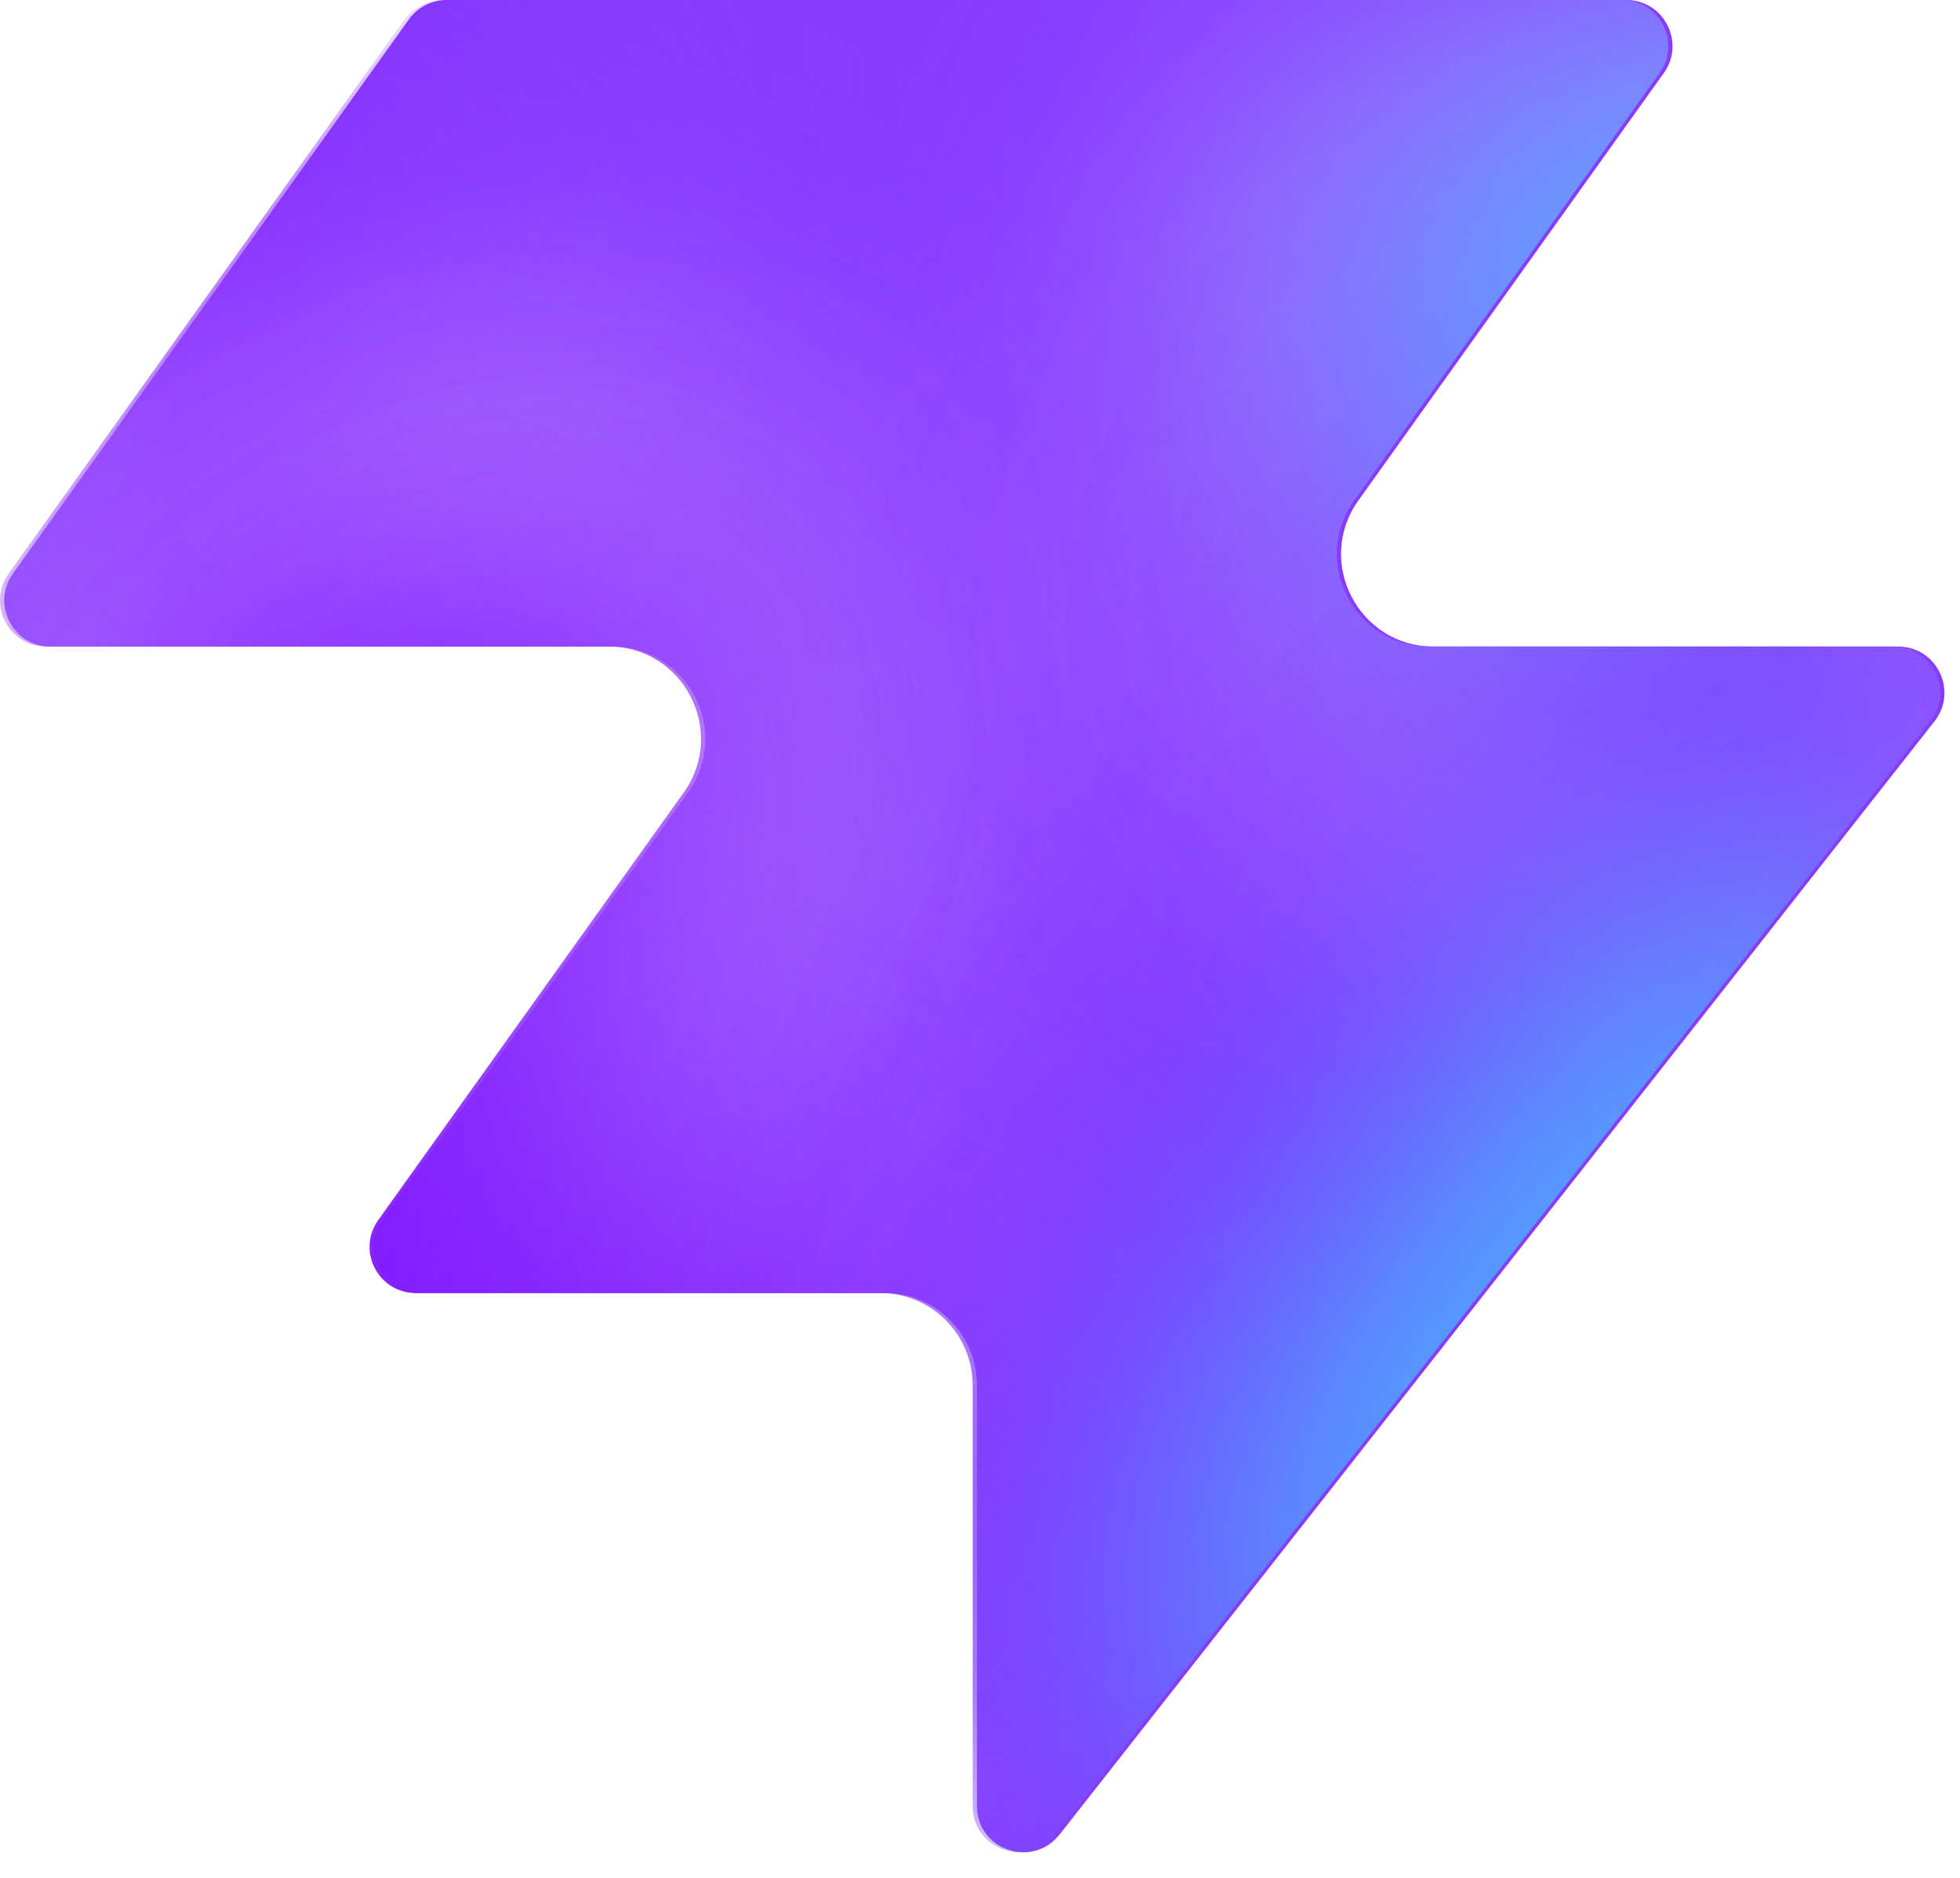
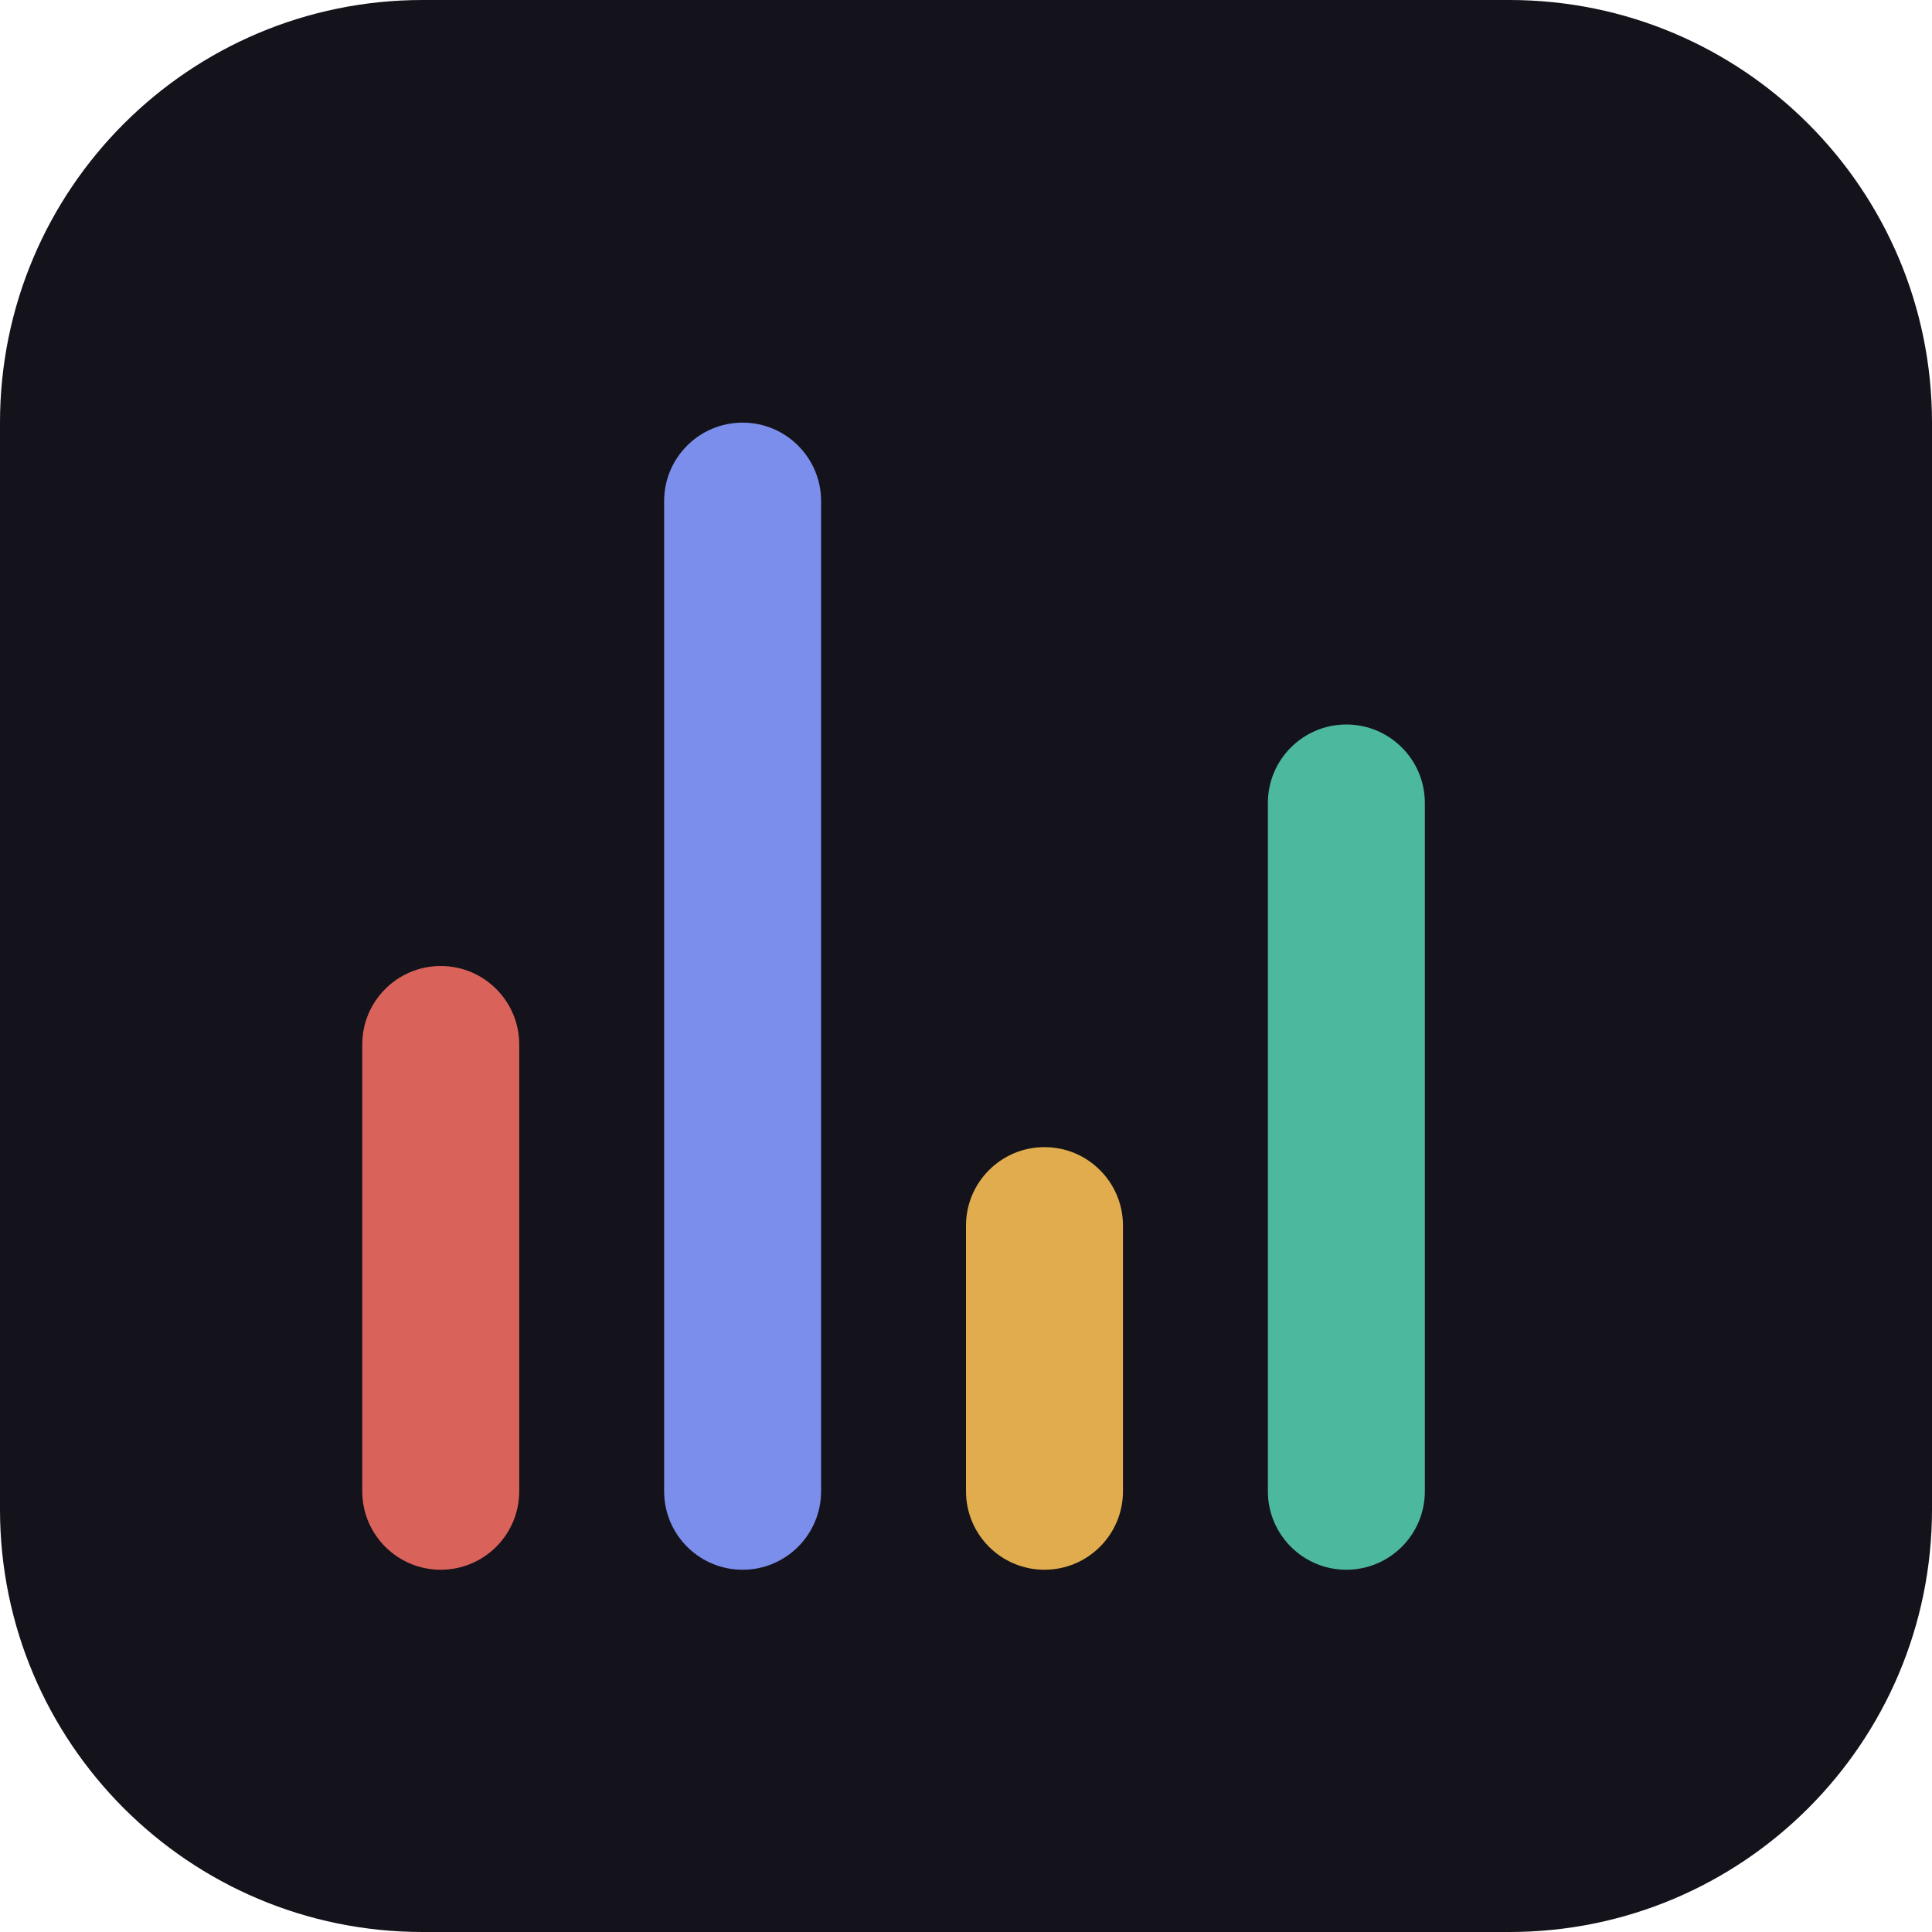
- <svg xmlns="http://www.w3.org/2000/svg" width="48" height="46" fill="none" viewBox="0 0 48 46">
-   <path fill="#863bff" d="M25.946 44.938c-.664.845-2.021.375-2.021-.698V33.937a2.26 2.26 0 0 0-2.262-2.262H10.287c-.92 0-1.456-1.04-.92-1.788l7.48-10.471c1.07-1.497 0-3.578-1.842-3.578H1.237c-.92 0-1.456-1.04-.92-1.788L10.013.474c.214-.297.556-.474.92-.474h28.894c.92 0 1.456 1.04.92 1.788l-7.48 10.471c-1.07 1.498 0 3.579 1.842 3.579h11.377c.943 0 1.473 1.088.89 1.83L25.947 44.94z" style="fill:#863bff;fill:color(display-p3 .525 .23 1);fill-opacity:1" />
-   <mask id="a" width="48" height="46" x="0" y="0" maskUnits="userSpaceOnUse" style="mask-type:alpha">
-     <path fill="#000" d="M25.842 44.938c-.664.844-2.021.375-2.021-.698V33.937a2.26 2.26 0 0 0-2.262-2.262H10.183c-.92 0-1.456-1.04-.92-1.788l7.48-10.471c1.07-1.498 0-3.579-1.842-3.579H1.133c-.92 0-1.456-1.04-.92-1.787L9.91.473c.214-.297.556-.474.92-.474h28.894c.92 0 1.456 1.04.92 1.788l-7.48 10.471c-1.07 1.498 0 3.578 1.842 3.578h11.377c.943 0 1.473 1.088.89 1.832L25.843 44.94z" style="fill:#000;fill-opacity:1" />
-   </mask>
-   <g mask="url(#a)">
-     <g filter="url(#b)">
-       <ellipse cx="5.508" cy="14.704" fill="#ede6ff" rx="5.508" ry="14.704" style="fill:#ede6ff;fill:color(display-p3 .927 .903 1);fill-opacity:1" transform="matrix(.00324 1 1 -.00324 -4.47 31.516)" />
-     </g>
-     <g filter="url(#c)">
-       <ellipse cx="10.399" cy="29.851" fill="#ede6ff" rx="10.399" ry="29.851" style="fill:#ede6ff;fill:color(display-p3 .927 .903 1);fill-opacity:1" transform="matrix(.00324 1 1 -.00324 -39.328 7.883)" />
-     </g>
-     <g filter="url(#d)">
-       <ellipse cx="5.508" cy="30.487" fill="#7e14ff" rx="5.508" ry="30.487" style="fill:#7e14ff;fill:color(display-p3 .492 .077 1);fill-opacity:1" transform="rotate(89.814 -25.913 -14.639)scale(1 -1)" />
-     </g>
-     <g filter="url(#e)">
-       <ellipse cx="5.508" cy="30.599" fill="#7e14ff" rx="5.508" ry="30.599" style="fill:#7e14ff;fill:color(display-p3 .492 .077 1);fill-opacity:1" transform="rotate(89.814 -32.644 -3.334)scale(1 -1)" />
-     </g>
-     <g filter="url(#f)">
-       <ellipse cx="5.508" cy="30.599" fill="#7e14ff" rx="5.508" ry="30.599" style="fill:#7e14ff;fill:color(display-p3 .492 .077 1);fill-opacity:1" transform="matrix(.00324 1 1 -.00324 -34.34 30.47)" />
-     </g>
-     <g filter="url(#g)">
-       <ellipse cx="14.072" cy="22.078" fill="#ede6ff" rx="14.072" ry="22.078" style="fill:#ede6ff;fill:color(display-p3 .927 .903 1);fill-opacity:1" transform="rotate(93.35 24.506 48.493)scale(-1 1)" />
-     </g>
-     <g filter="url(#h)">
-       <ellipse cx="3.47" cy="21.501" fill="#7e14ff" rx="3.47" ry="21.501" style="fill:#7e14ff;fill:color(display-p3 .492 .077 1);fill-opacity:1" transform="rotate(89.009 28.708 47.59)scale(-1 1)" />
-     </g>
-     <g filter="url(#i)">
-       <ellipse cx="3.47" cy="21.501" fill="#7e14ff" rx="3.47" ry="21.501" style="fill:#7e14ff;fill:color(display-p3 .492 .077 1);fill-opacity:1" transform="rotate(89.009 28.708 47.59)scale(-1 1)" />
-     </g>
-     <g filter="url(#j)">
-       <ellipse cx=".387" cy="8.972" fill="#7e14ff" rx="4.407" ry="29.108" style="fill:#7e14ff;fill:color(display-p3 .492 .077 1);fill-opacity:1" transform="rotate(39.51 .387 8.972)" />
-     </g>
-     <g filter="url(#k)">
-       <ellipse cx="47.523" cy="-6.092" fill="#7e14ff" rx="4.407" ry="29.108" style="fill:#7e14ff;fill:color(display-p3 .492 .077 1);fill-opacity:1" transform="rotate(37.892 47.523 -6.092)" />
-     </g>
-     <g filter="url(#l)">
-       <ellipse cx="41.412" cy="6.333" fill="#47bfff" rx="5.971" ry="9.665" style="fill:#47bfff;fill:color(display-p3 .28 .748 1);fill-opacity:1" transform="rotate(37.892 41.412 6.333)" />
-     </g>
-     <g filter="url(#m)">
-       <ellipse cx="-1.879" cy="38.332" fill="#7e14ff" rx="4.407" ry="29.108" style="fill:#7e14ff;fill:color(display-p3 .492 .077 1);fill-opacity:1" transform="rotate(37.892 -1.88 38.332)" />
-     </g>
-     <g filter="url(#n)">
-       <ellipse cx="-1.879" cy="38.332" fill="#7e14ff" rx="4.407" ry="29.108" style="fill:#7e14ff;fill:color(display-p3 .492 .077 1);fill-opacity:1" transform="rotate(37.892 -1.88 38.332)" />
-     </g>
-     <g filter="url(#o)">
-       <ellipse cx="35.651" cy="29.907" fill="#7e14ff" rx="4.407" ry="29.108" style="fill:#7e14ff;fill:color(display-p3 .492 .077 1);fill-opacity:1" transform="rotate(37.892 35.651 29.907)" />
-     </g>
-     <g filter="url(#p)">
-       <ellipse cx="38.418" cy="32.4" fill="#47bfff" rx="5.971" ry="15.297" style="fill:#47bfff;fill:color(display-p3 .28 .748 1);fill-opacity:1" transform="rotate(37.892 38.418 32.4)" />
-     </g>
+ <svg xmlns="http://www.w3.org/2000/svg" viewBox="0 0 32 32">
+   <rect width="32" height="32" rx="7" fill="#14121A" />
+   <g>
+     <rect x="6" y="16" width="2.6" height="10" rx="1.3" fill="#D9635B" />
+     <rect x="11" y="7" width="2.6" height="19" rx="1.3" fill="#7B8EEC" />
+     <rect x="16" y="19" width="2.6" height="7" rx="1.3" fill="#E0AC4E" />
+     <rect x="21" y="12" width="2.6" height="14" rx="1.3" fill="#4CB89D" />
  </g>
-   <defs>
-     <filter id="b" width="60.045" height="41.654" x="-19.77" y="16.149" color-interpolation-filters="sRGB" filterUnits="userSpaceOnUse">
-       <feFlood flood-opacity="0" result="BackgroundImageFix" />
-       <feBlend in="SourceGraphic" in2="BackgroundImageFix" result="shape" />
-       <feGaussianBlur result="effect1_foregroundBlur_2002_17158" stdDeviation="7.659" />
-     </filter>
-     <filter id="c" width="90.34" height="51.437" x="-54.613" y="-7.533" color-interpolation-filters="sRGB" filterUnits="userSpaceOnUse">
-       <feFlood flood-opacity="0" result="BackgroundImageFix" />
-       <feBlend in="SourceGraphic" in2="BackgroundImageFix" result="shape" />
-       <feGaussianBlur result="effect1_foregroundBlur_2002_17158" stdDeviation="7.659" />
-     </filter>
-     <filter id="d" width="79.355" height="29.4" x="-49.64" y="2.03" color-interpolation-filters="sRGB" filterUnits="userSpaceOnUse">
-       <feFlood flood-opacity="0" result="BackgroundImageFix" />
-       <feBlend in="SourceGraphic" in2="BackgroundImageFix" result="shape" />
-       <feGaussianBlur result="effect1_foregroundBlur_2002_17158" stdDeviation="4.596" />
-     </filter>
-     <filter id="e" width="79.579" height="29.4" x="-45.045" y="20.029" color-interpolation-filters="sRGB" filterUnits="userSpaceOnUse">
-       <feFlood flood-opacity="0" result="BackgroundImageFix" />
-       <feBlend in="SourceGraphic" in2="BackgroundImageFix" result="shape" />
-       <feGaussianBlur result="effect1_foregroundBlur_2002_17158" stdDeviation="4.596" />
-     </filter>
-     <filter id="f" width="79.579" height="29.4" x="-43.513" y="21.178" color-interpolation-filters="sRGB" filterUnits="userSpaceOnUse">
-       <feFlood flood-opacity="0" result="BackgroundImageFix" />
-       <feBlend in="SourceGraphic" in2="BackgroundImageFix" result="shape" />
-       <feGaussianBlur result="effect1_foregroundBlur_2002_17158" stdDeviation="4.596" />
-     </filter>
-     <filter id="g" width="74.749" height="58.852" x="15.756" y="-17.901" color-interpolation-filters="sRGB" filterUnits="userSpaceOnUse">
-       <feFlood flood-opacity="0" result="BackgroundImageFix" />
-       <feBlend in="SourceGraphic" in2="BackgroundImageFix" result="shape" />
-       <feGaussianBlur result="effect1_foregroundBlur_2002_17158" stdDeviation="7.659" />
-     </filter>
-     <filter id="h" width="61.377" height="25.362" x="23.548" y="2.284" color-interpolation-filters="sRGB" filterUnits="userSpaceOnUse">
-       <feFlood flood-opacity="0" result="BackgroundImageFix" />
-       <feBlend in="SourceGraphic" in2="BackgroundImageFix" result="shape" />
-       <feGaussianBlur result="effect1_foregroundBlur_2002_17158" stdDeviation="4.596" />
-     </filter>
-     <filter id="i" width="61.377" height="25.362" x="23.548" y="2.284" color-interpolation-filters="sRGB" filterUnits="userSpaceOnUse">
-       <feFlood flood-opacity="0" result="BackgroundImageFix" />
-       <feBlend in="SourceGraphic" in2="BackgroundImageFix" result="shape" />
-       <feGaussianBlur result="effect1_foregroundBlur_2002_17158" stdDeviation="4.596" />
-     </filter>
-     <filter id="j" width="56.045" height="63.649" x="-27.636" y="-22.853" color-interpolation-filters="sRGB" filterUnits="userSpaceOnUse">
-       <feFlood flood-opacity="0" result="BackgroundImageFix" />
-       <feBlend in="SourceGraphic" in2="BackgroundImageFix" result="shape" />
-       <feGaussianBlur result="effect1_foregroundBlur_2002_17158" stdDeviation="4.596" />
-     </filter>
-     <filter id="k" width="54.814" height="64.646" x="20.116" y="-38.415" color-interpolation-filters="sRGB" filterUnits="userSpaceOnUse">
-       <feFlood flood-opacity="0" result="BackgroundImageFix" />
-       <feBlend in="SourceGraphic" in2="BackgroundImageFix" result="shape" />
-       <feGaussianBlur result="effect1_foregroundBlur_2002_17158" stdDeviation="4.596" />
-     </filter>
-     <filter id="l" width="33.541" height="35.313" x="24.641" y="-11.323" color-interpolation-filters="sRGB" filterUnits="userSpaceOnUse">
-       <feFlood flood-opacity="0" result="BackgroundImageFix" />
-       <feBlend in="SourceGraphic" in2="BackgroundImageFix" result="shape" />
-       <feGaussianBlur result="effect1_foregroundBlur_2002_17158" stdDeviation="4.596" />
-     </filter>
-     <filter id="m" width="54.814" height="64.646" x="-29.286" y="6.009" color-interpolation-filters="sRGB" filterUnits="userSpaceOnUse">
-       <feFlood flood-opacity="0" result="BackgroundImageFix" />
-       <feBlend in="SourceGraphic" in2="BackgroundImageFix" result="shape" />
-       <feGaussianBlur result="effect1_foregroundBlur_2002_17158" stdDeviation="4.596" />
-     </filter>
-     <filter id="n" width="54.814" height="64.646" x="-29.286" y="6.009" color-interpolation-filters="sRGB" filterUnits="userSpaceOnUse">
-       <feFlood flood-opacity="0" result="BackgroundImageFix" />
-       <feBlend in="SourceGraphic" in2="BackgroundImageFix" result="shape" />
-       <feGaussianBlur result="effect1_foregroundBlur_2002_17158" stdDeviation="4.596" />
-     </filter>
-     <filter id="o" width="54.814" height="64.646" x="8.244" y="-2.416" color-interpolation-filters="sRGB" filterUnits="userSpaceOnUse">
-       <feFlood flood-opacity="0" result="BackgroundImageFix" />
-       <feBlend in="SourceGraphic" in2="BackgroundImageFix" result="shape" />
-       <feGaussianBlur result="effect1_foregroundBlur_2002_17158" stdDeviation="4.596" />
-     </filter>
-     <filter id="p" width="39.409" height="43.623" x="18.713" y="10.588" color-interpolation-filters="sRGB" filterUnits="userSpaceOnUse">
-       <feFlood flood-opacity="0" result="BackgroundImageFix" />
-       <feBlend in="SourceGraphic" in2="BackgroundImageFix" result="shape" />
-       <feGaussianBlur result="effect1_foregroundBlur_2002_17158" stdDeviation="4.596" />
-     </filter>
-   </defs>
</svg>
